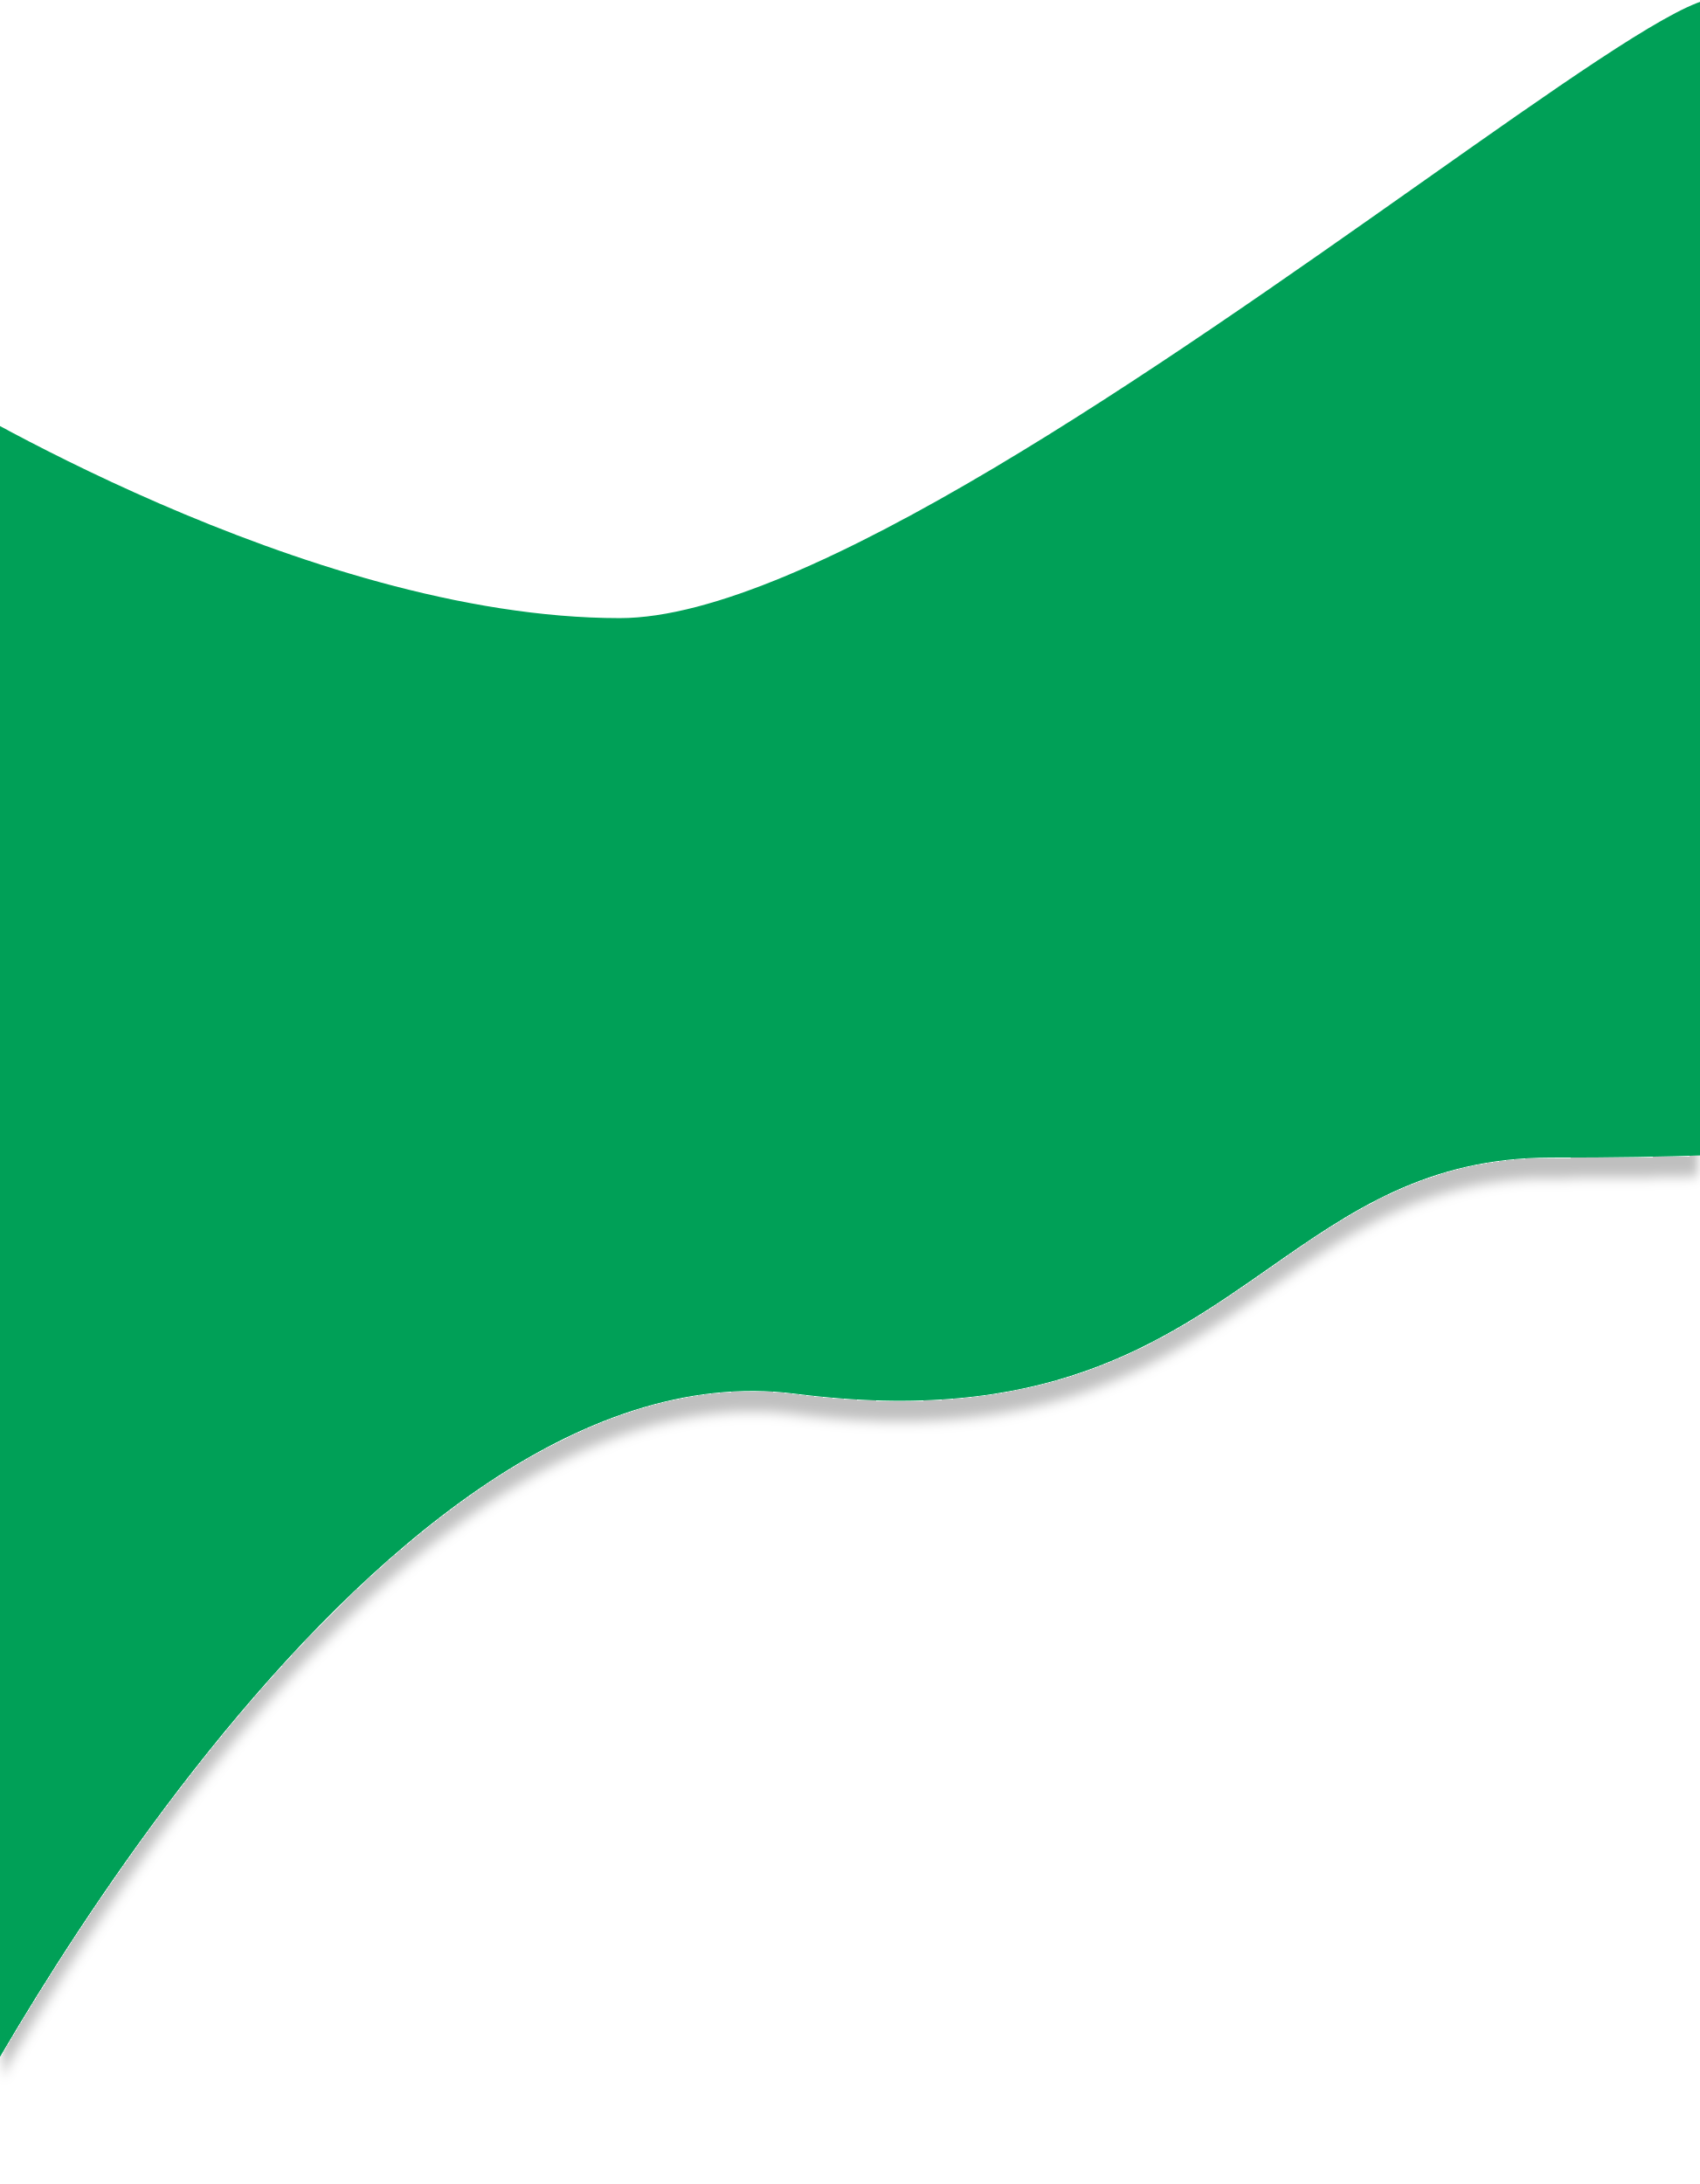
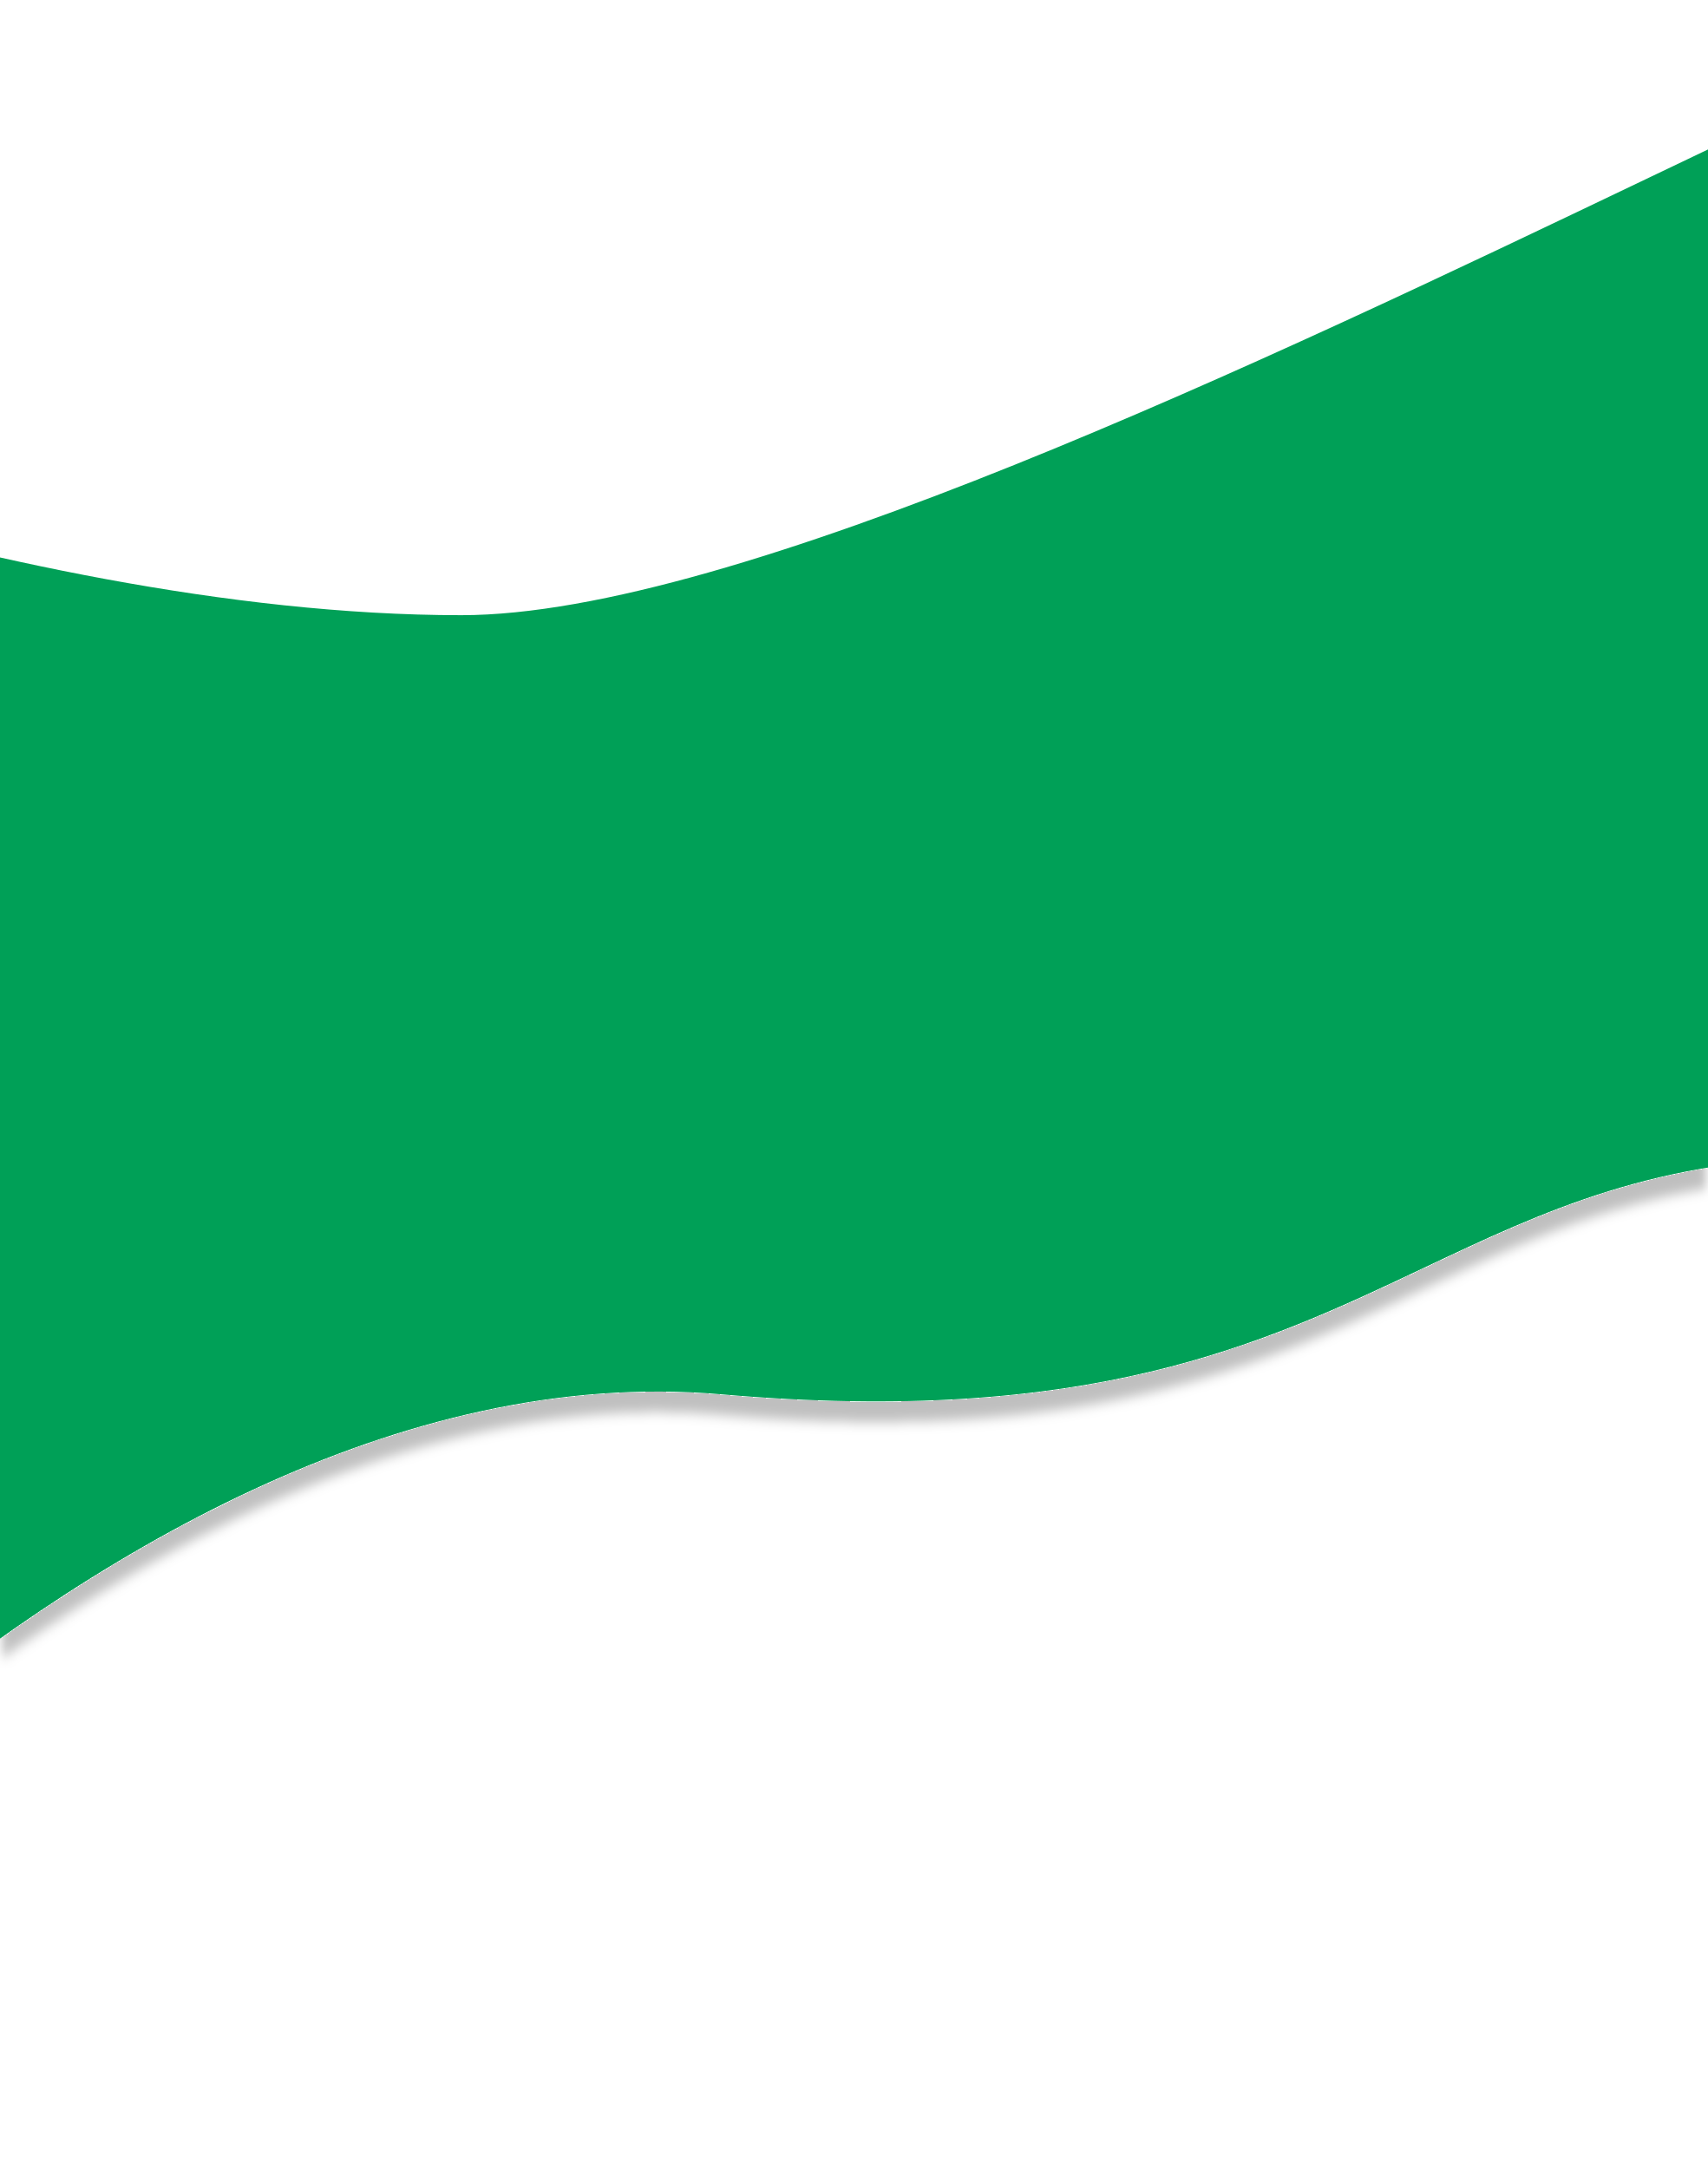
- <svg xmlns="http://www.w3.org/2000/svg" width="1440" height="1850" viewBox="0 0 1440 1850" fill="none">
+ <svg xmlns="http://www.w3.org/2000/svg" width="1440" height="1829" viewBox="0 0 1440 1829" fill="none">
  <g filter="url(#filter0_d_527_461)">
-     <path fill-rule="evenodd" clip-rule="evenodd" d="M1445 0C1409.28 9.835 1318.28 74.033 1204.49 154.311L1204.48 154.311C985.115 309.07 681.038 523.586 525 523.586C258.658 523.586 -56 329.086 -56 329.086L-44.5 1822.59C-44.5 1822.59 305.201 1133.37 673.5 1180.59C884.1 1207.58 983.208 1138.31 1075.16 1074.04C1144.02 1025.91 1208.86 980.586 1313.5 980.586C1368.08 980.586 1411.1 979.814 1445 978.615V0Z" fill="#00A057" />
+     <path fill-rule="evenodd" clip-rule="evenodd" d="M1727.06 0C1665.07 18.621 1541.73 77.605 1391.44 149.477L1391.44 149.478L1391.44 149.478C1067.83 304.237 619.262 518.753 389.078 518.753C-3.824 518.753 -468 324.253 -468 324.253L-451.035 1817.75C-451.035 1817.75 64.836 1128.54 608.142 1175.75C918.815 1202.75 1065.02 1133.48 1200.66 1069.2C1302.24 1021.08 1397.89 975.753 1552.26 975.753C1622.81 975.753 1680.27 975.16 1727.06 974.207V0ZM2025.39 220.11C2035.17 265.636 2033.18 313.124 2025.39 357.675V220.11Z" fill="#00A057" />
  </g>
  <defs>
-     <filter id="filter0_d_527_461" x="-66" y="0" width="1521" height="1849.59" filterUnits="userSpaceOnUse" color-interpolation-filters="sRGB">
+     <filter id="filter0_d_527_461" x="-478" y="0" width="2520" height="1844.75" filterUnits="userSpaceOnUse" color-interpolation-filters="sRGB">
      <feFlood flood-opacity="0" result="BackgroundImageFix" />
      <feColorMatrix in="SourceAlpha" type="matrix" values="0 0 0 0 0 0 0 0 0 0 0 0 0 0 0 0 0 0 127 0" result="hardAlpha" />
      <feOffset dy="17" />
      <feGaussianBlur stdDeviation="5" />
      <feComposite in2="hardAlpha" operator="out" />
      <feColorMatrix type="matrix" values="0 0 0 0 0 0 0 0 0 0 0 0 0 0 0 0 0 0 0.25 0" />
      <feBlend mode="normal" in2="BackgroundImageFix" result="effect1_dropShadow_527_461" />
      <feBlend mode="normal" in="SourceGraphic" in2="effect1_dropShadow_527_461" result="shape" />
    </filter>
  </defs>
</svg>
